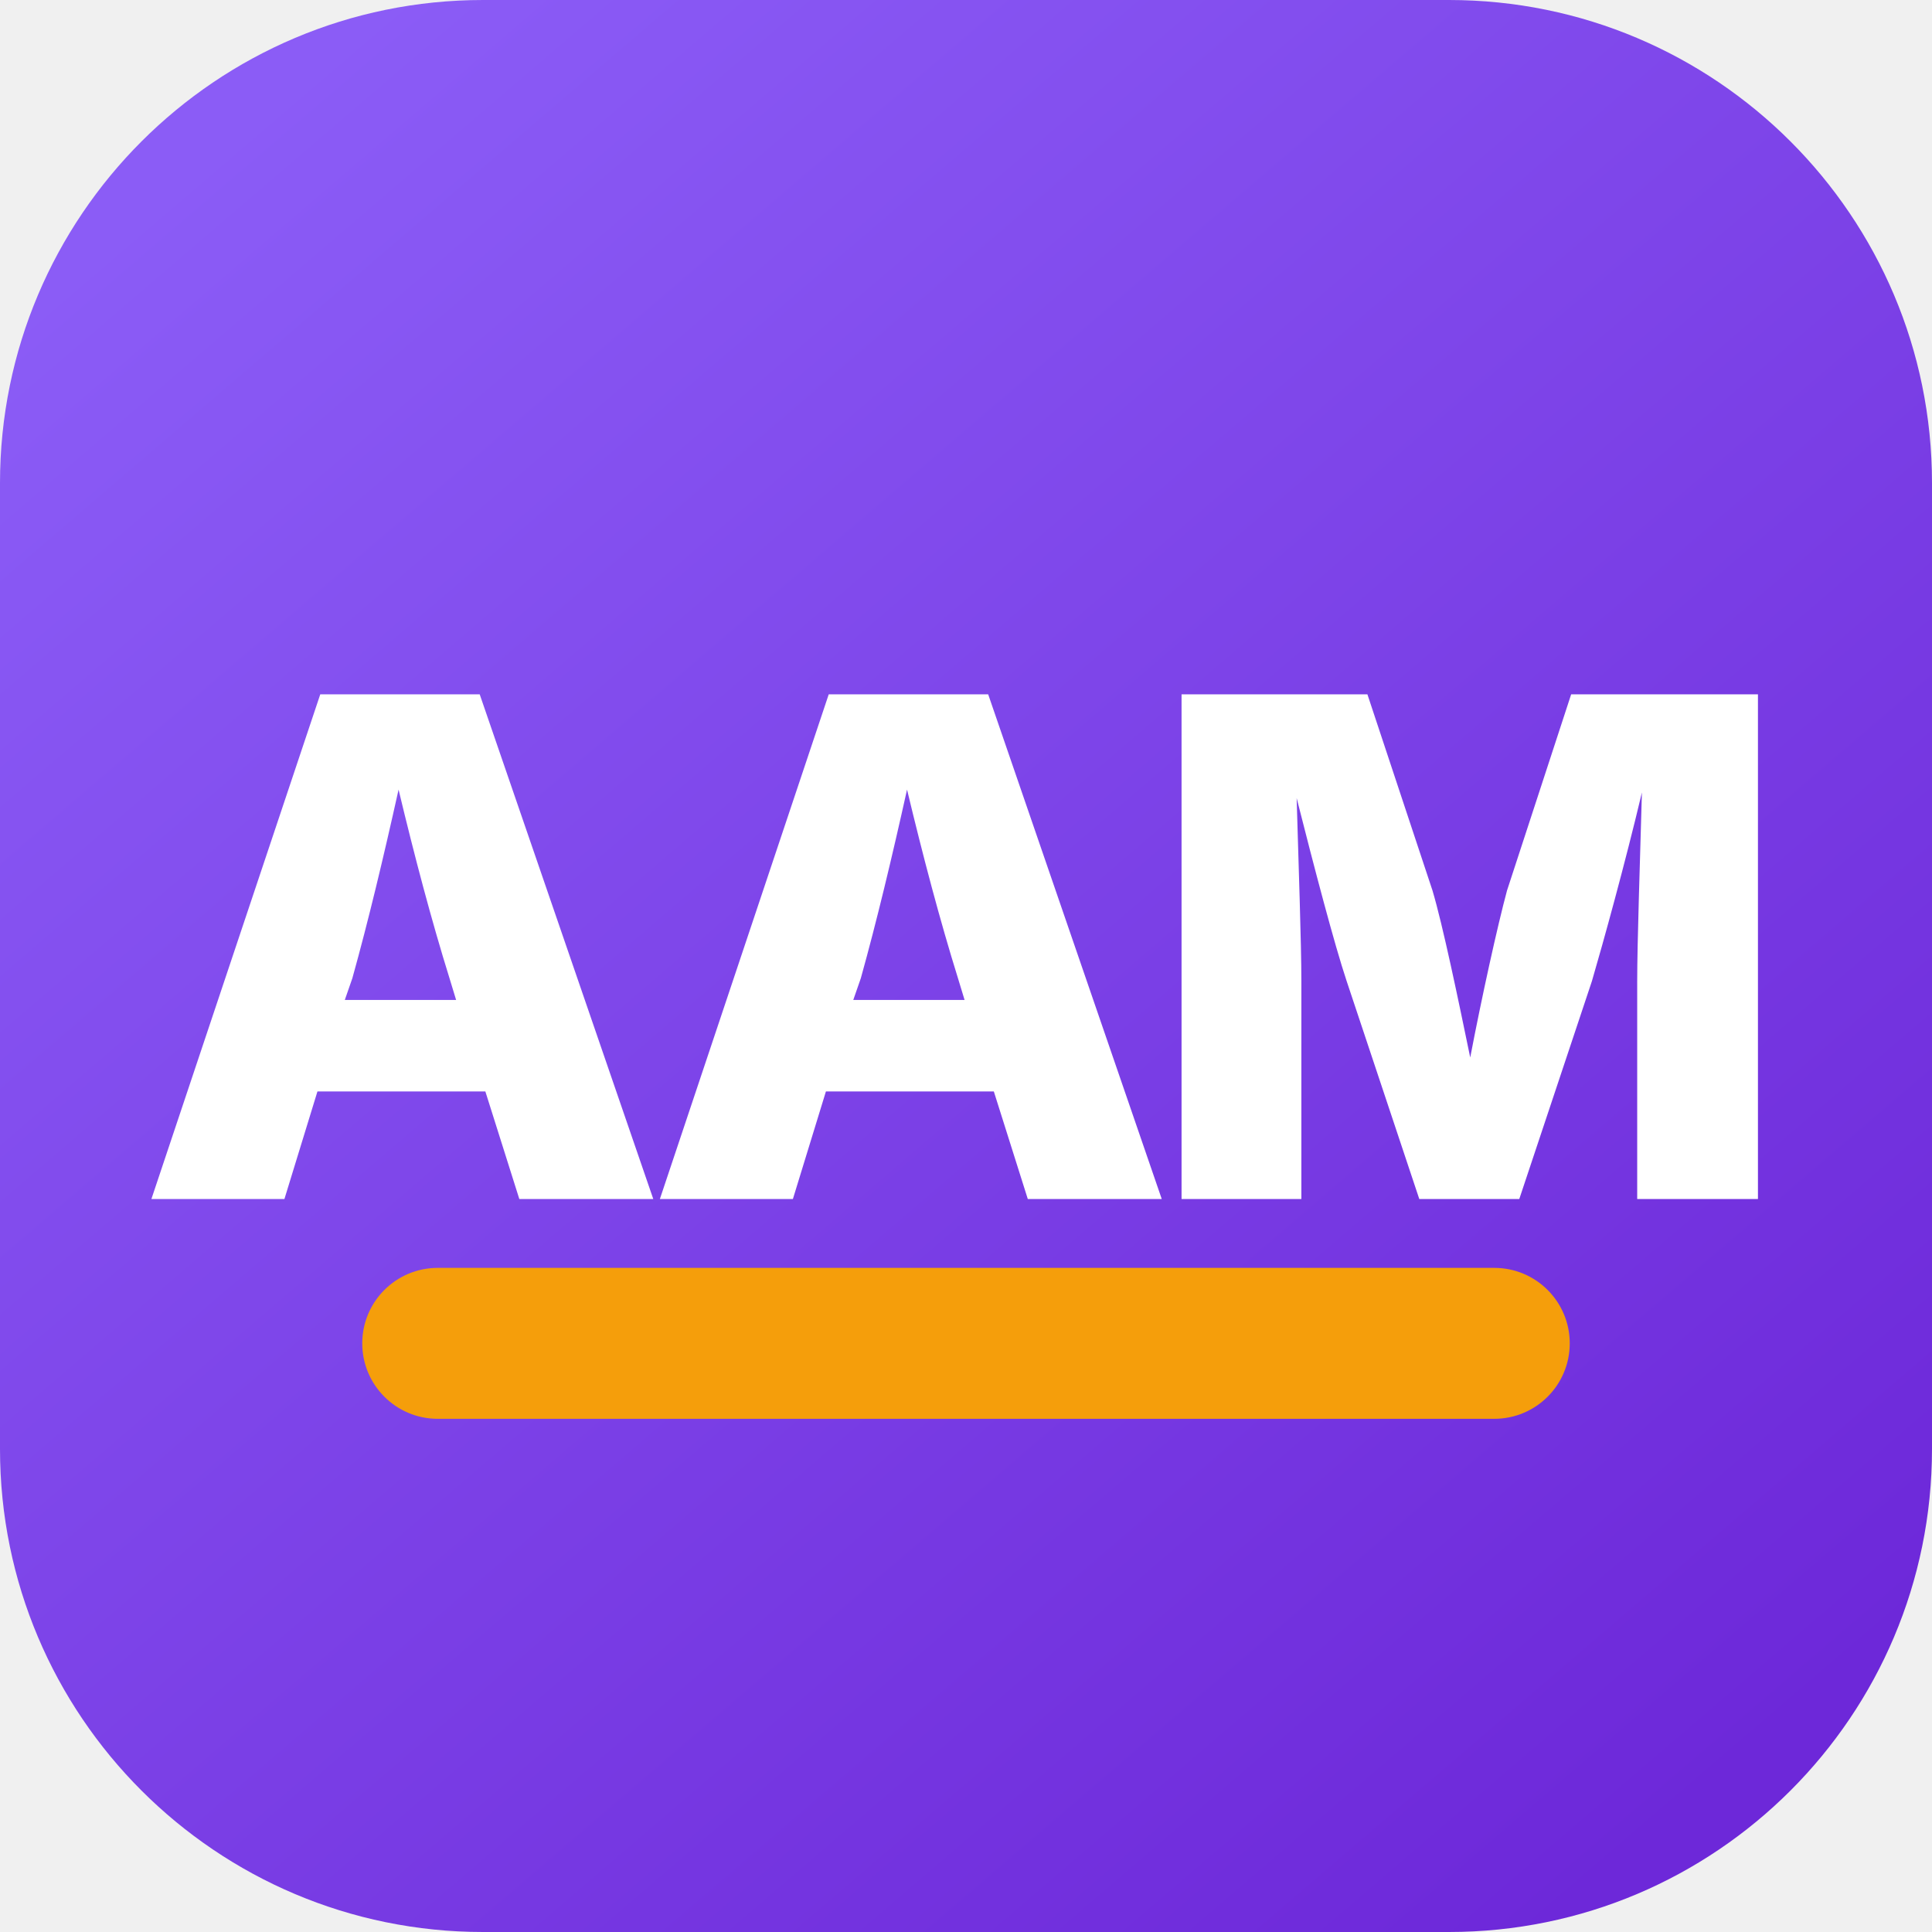
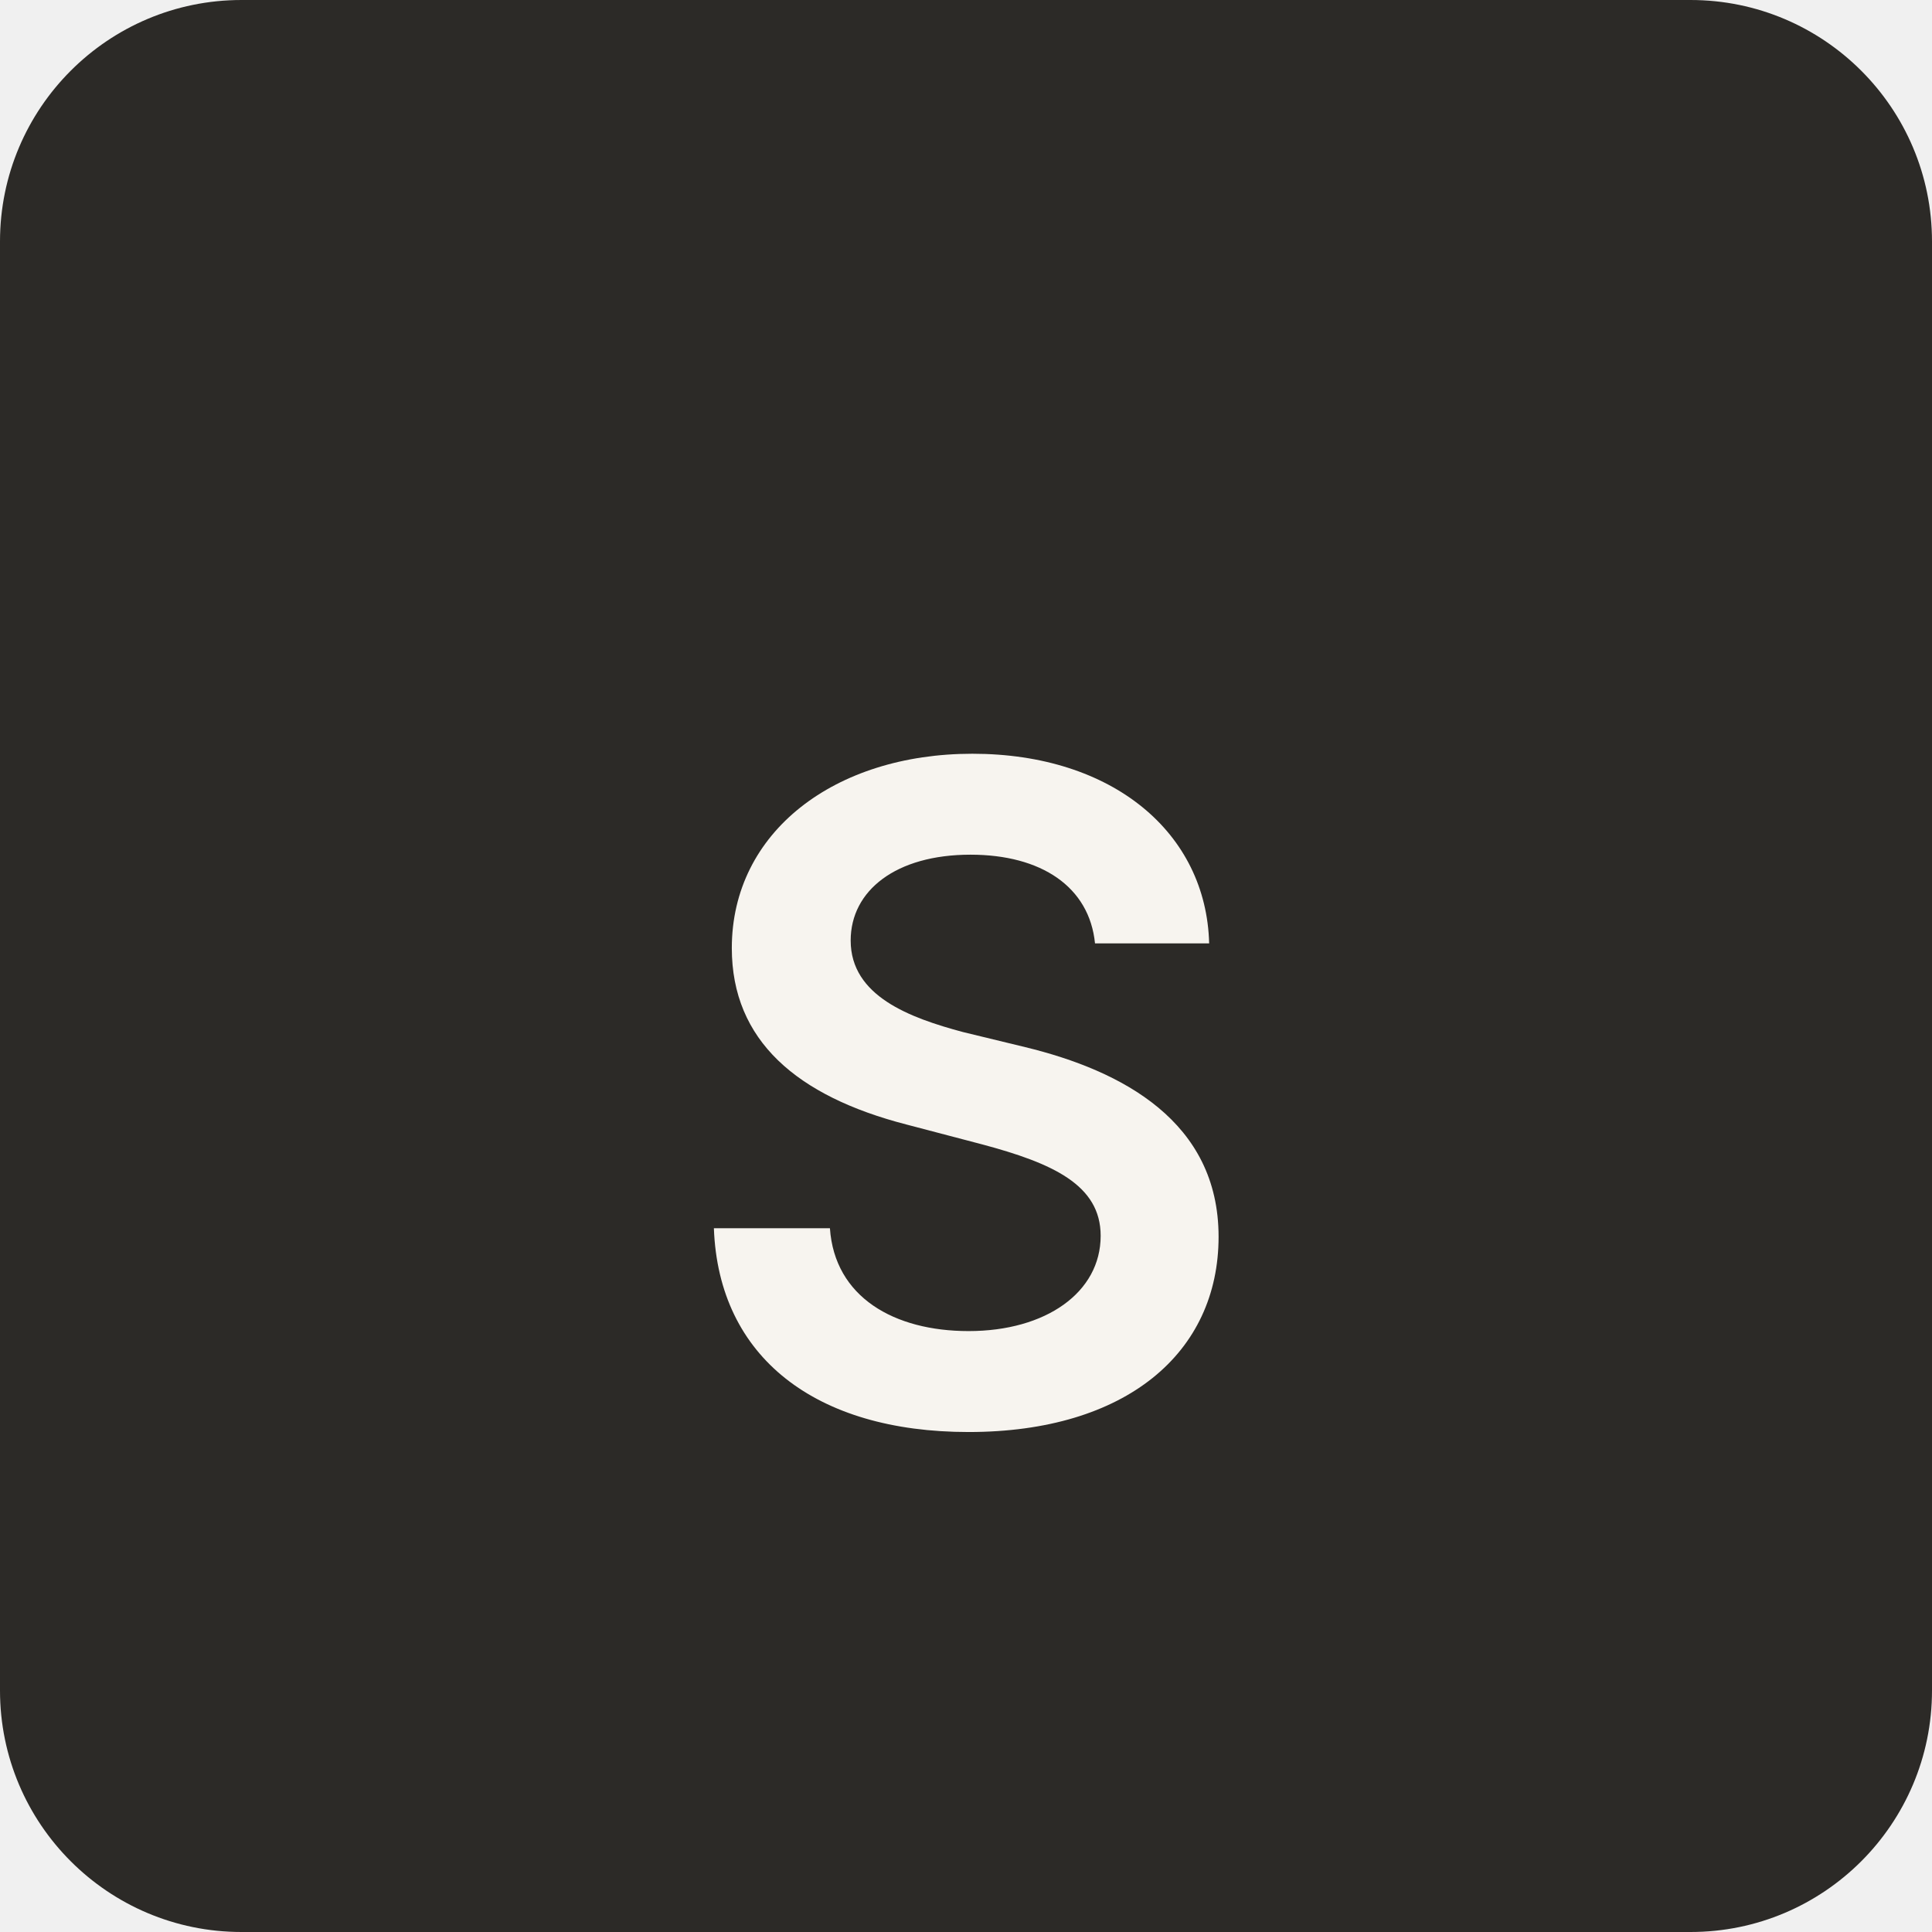
<svg xmlns="http://www.w3.org/2000/svg" width="32" height="32" viewBox="0 0 32 32" fill="none">
-   <defs>
-     <linearGradient id="aam-bg" x1="4" y1="2" x2="28" y2="30" gradientUnits="userSpaceOnUse">
-       <stop stop-color="#8B5CF6" />
-       <stop offset="1" stop-color="#6D28D9" />
-     </linearGradient>
-   </defs>
-   <rect width="32" height="32" rx="8" fill="url(#aam-bg)" />
-   <rect x="6" y="21" width="20" height="2.5" rx="1.25" fill="#F59E0B" />
-   <text x="16" y="15.5" text-anchor="middle" dominant-baseline="middle" fill="#FFFFFF" font-family="system-ui, -apple-system, BlinkMacSystemFont, 'Segoe UI', sans-serif" font-size="11.5" font-weight="800" letter-spacing="-0.6">AAM</text>
+   <rect width="32" height="32" rx="4" fill="#2C2A27" />
+   <text x="16" y="18" text-anchor="middle" dominant-baseline="middle" fill="#F7F4EF" font-family="system-ui, -apple-system, BlinkMacSystemFont, 'Segoe UI', sans-serif" font-size="15" font-weight="600" letter-spacing="-0.4">S</text>
</svg>
